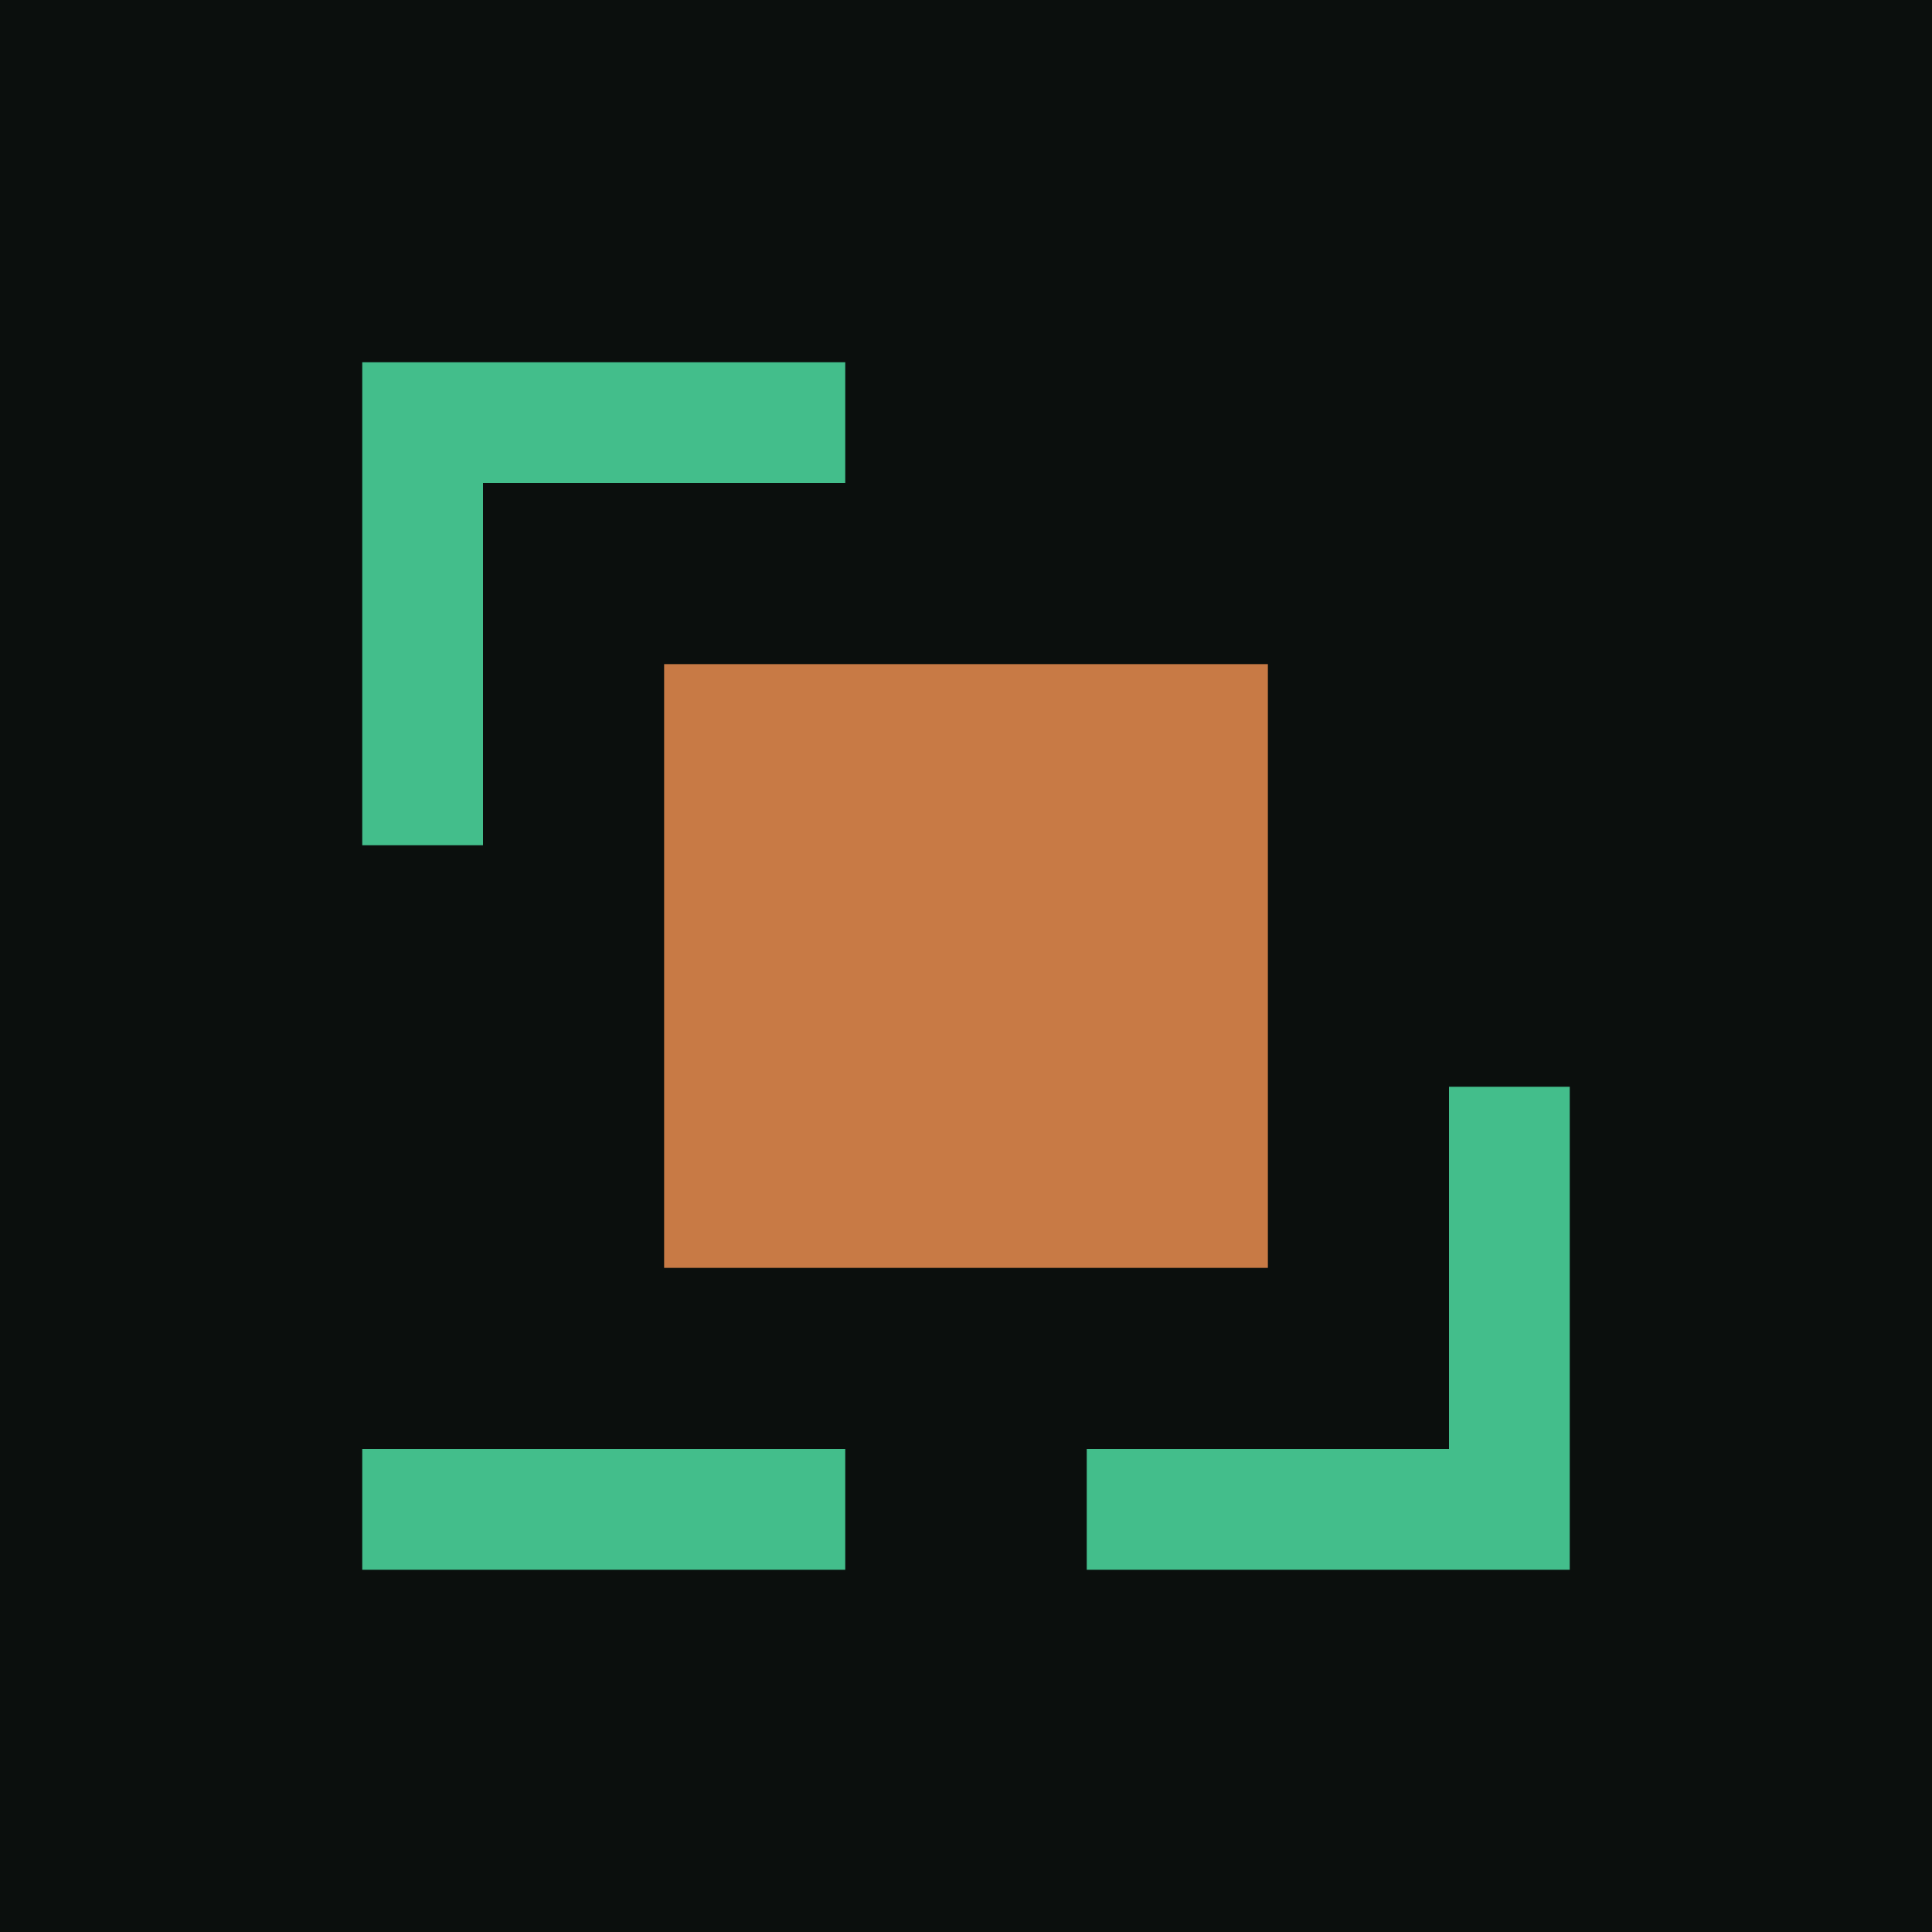
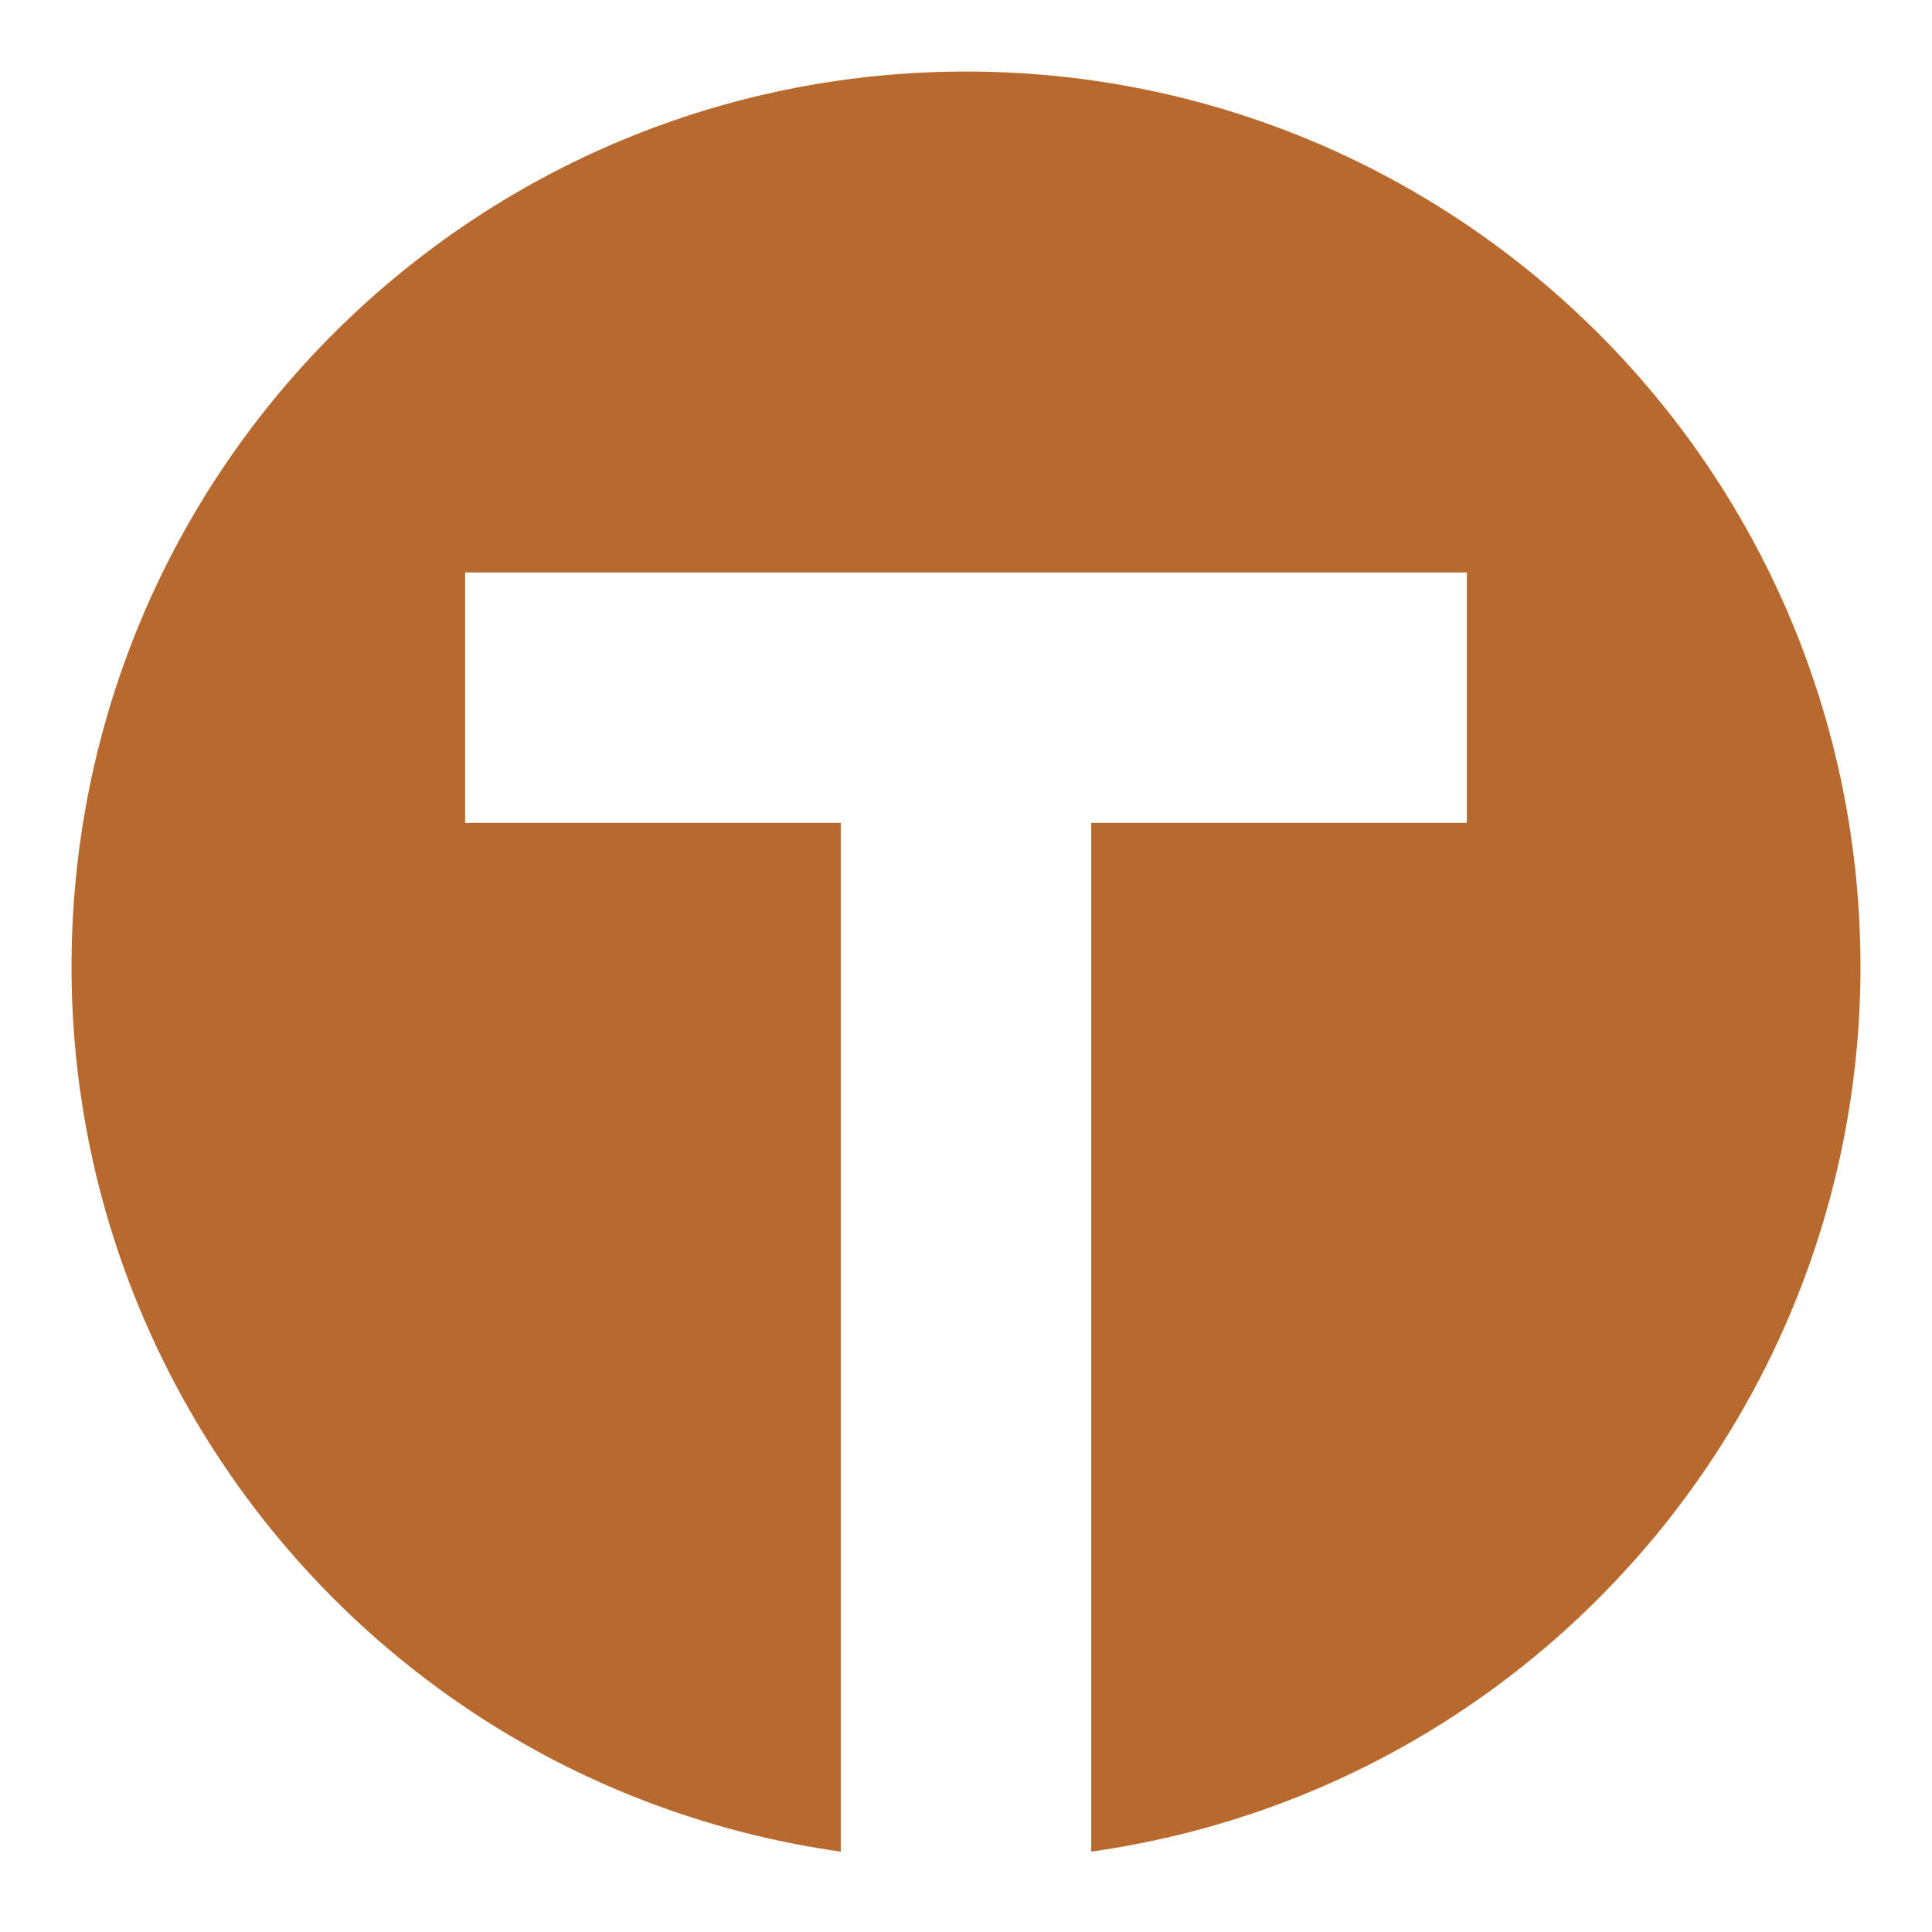
- <svg xmlns="http://www.w3.org/2000/svg" viewBox="0 0 32 32">
-   <rect width="32" height="32" fill="#0B0F0D" />
-   <path d="M6 6h8v2H6zM6 24h8v2H6zM6 6h2v8H6zM24 18h2v8h-2zM18 24h8v2h-8z" fill="#43BE8B" />
-   <rect x="11" y="11" width="10" height="10" fill="#C87A45" />
+ <svg xmlns="http://www.w3.org/2000/svg" viewBox="-8.00 -8.00 216.00 216.00" width="216" height="216" role="img" aria-label="Tmiladzi coin mark">
+   <path fill="#B8692E" d="M86 199.015 A100 100 0 1 1 114 199.015 L114 84 L156 84 L156 56 L44 56 L44 84 L86 84 Z" />
</svg>
